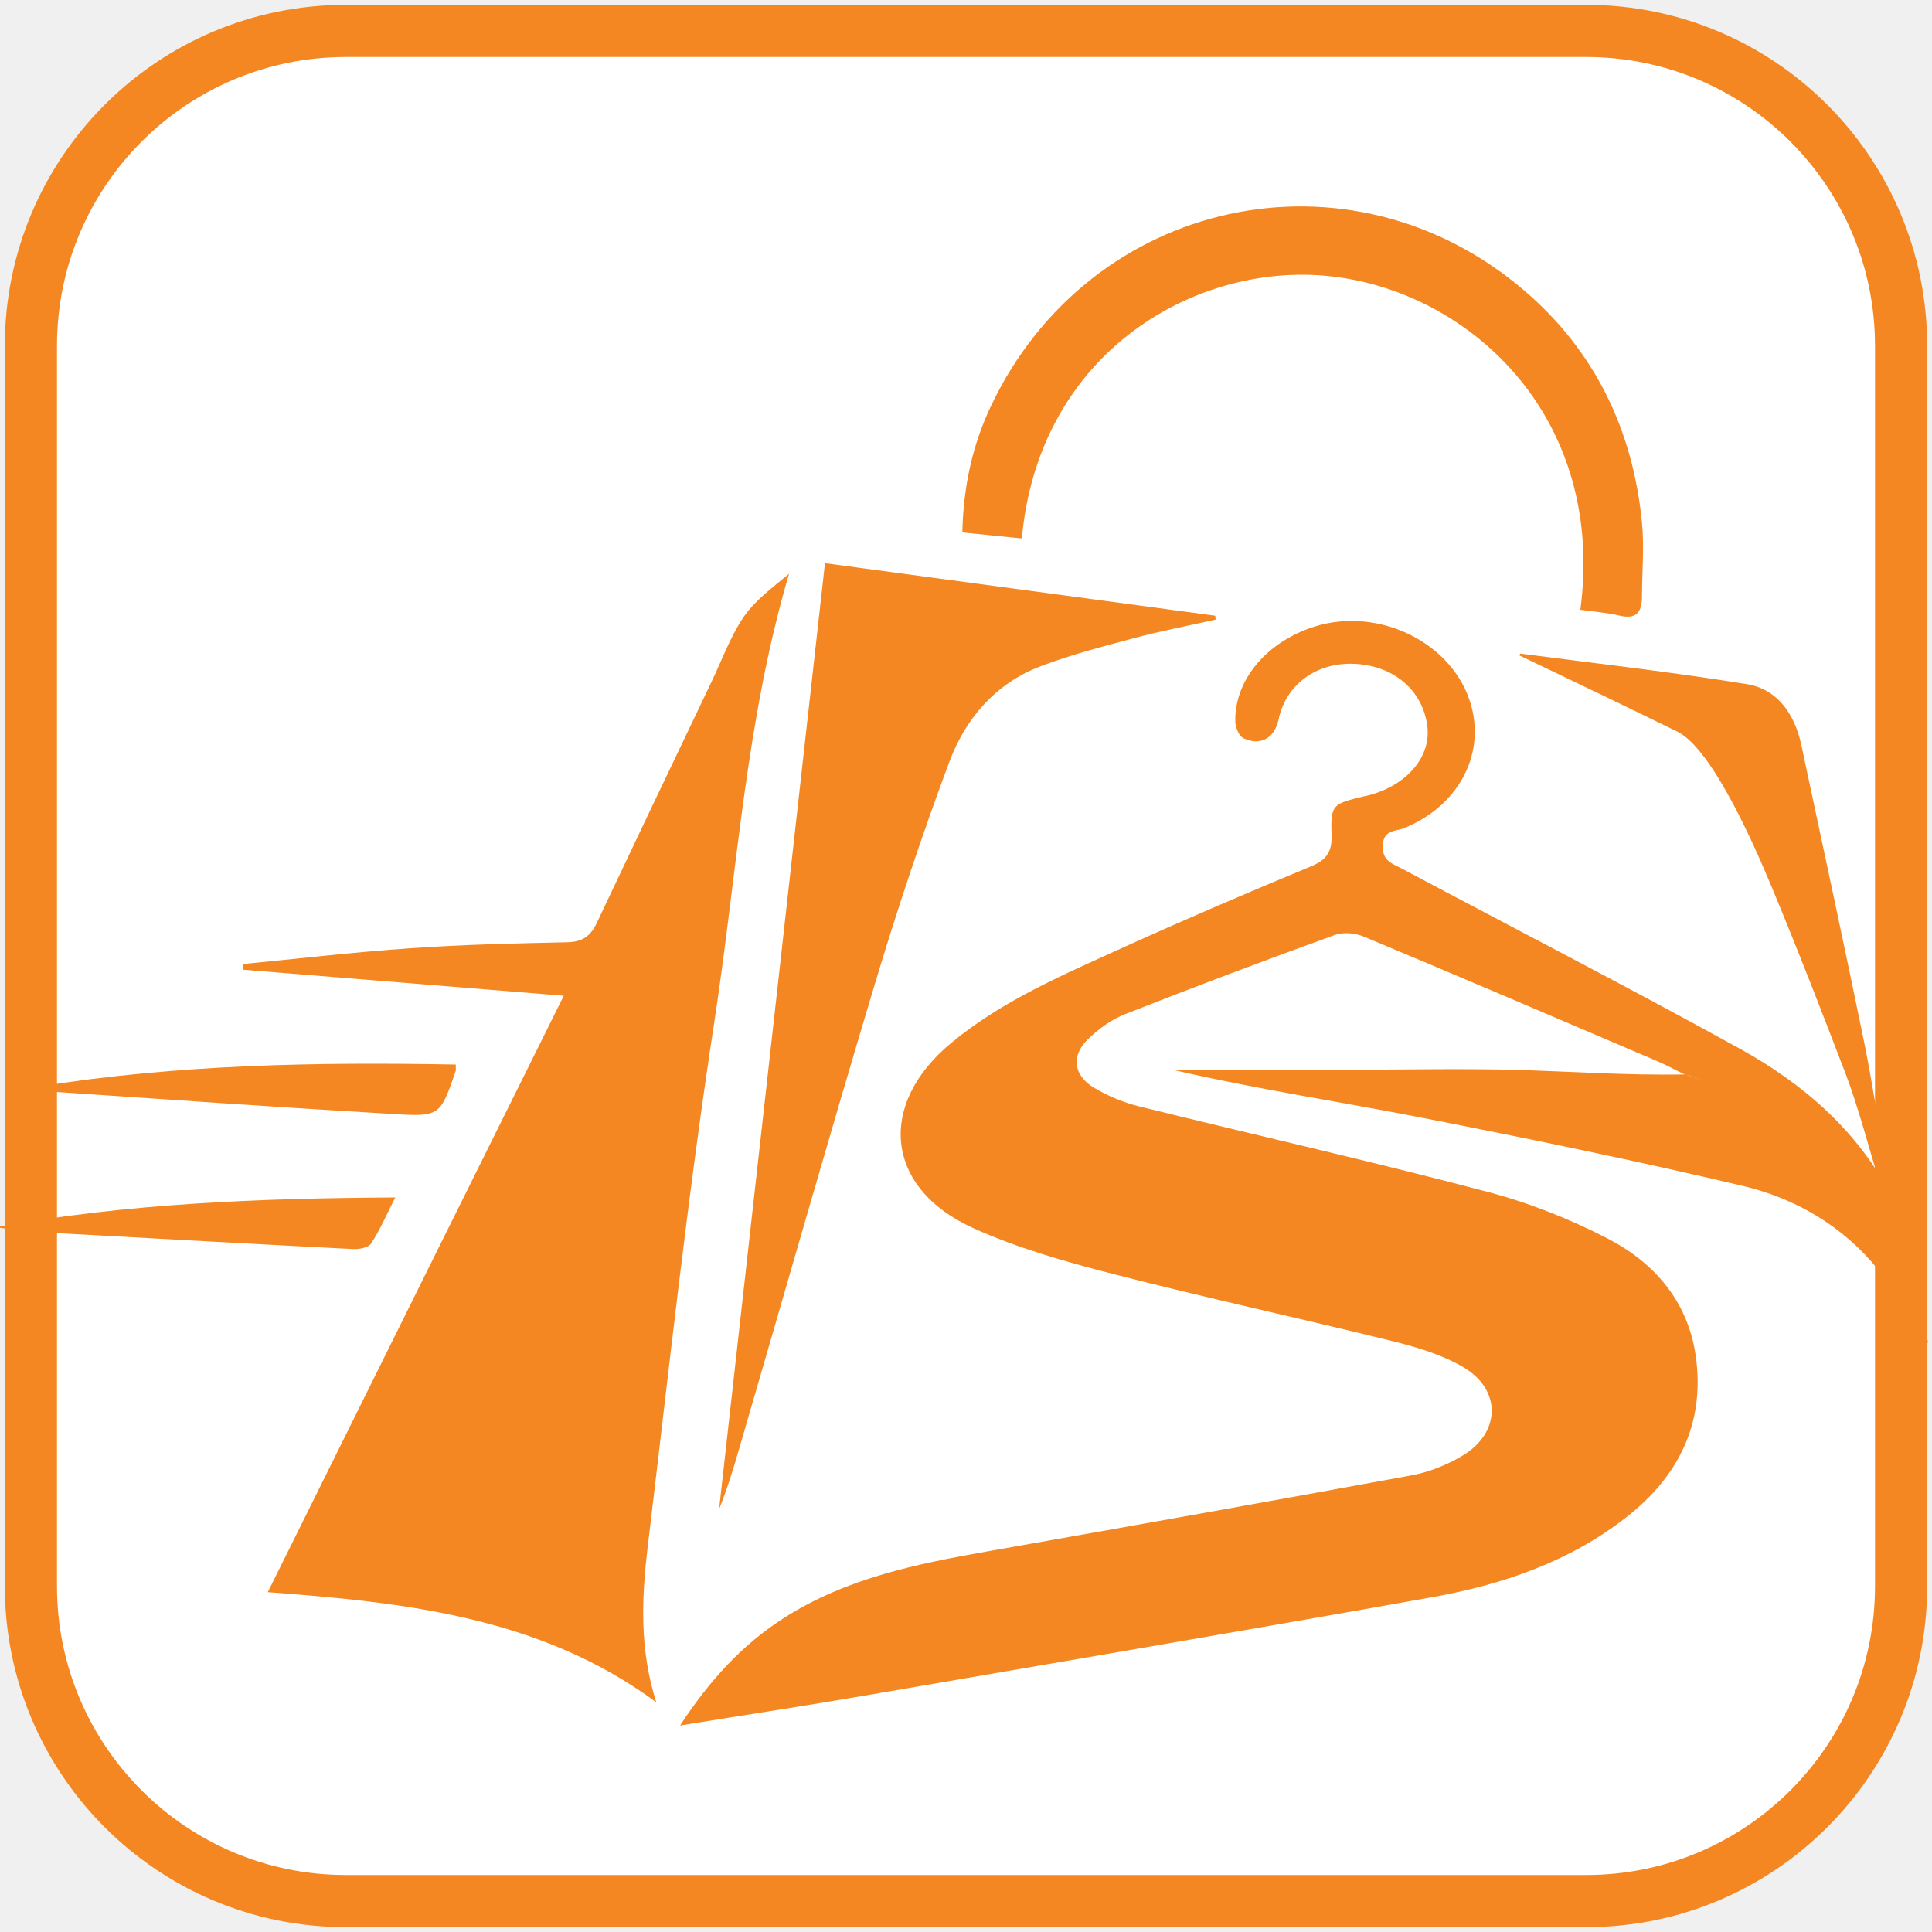
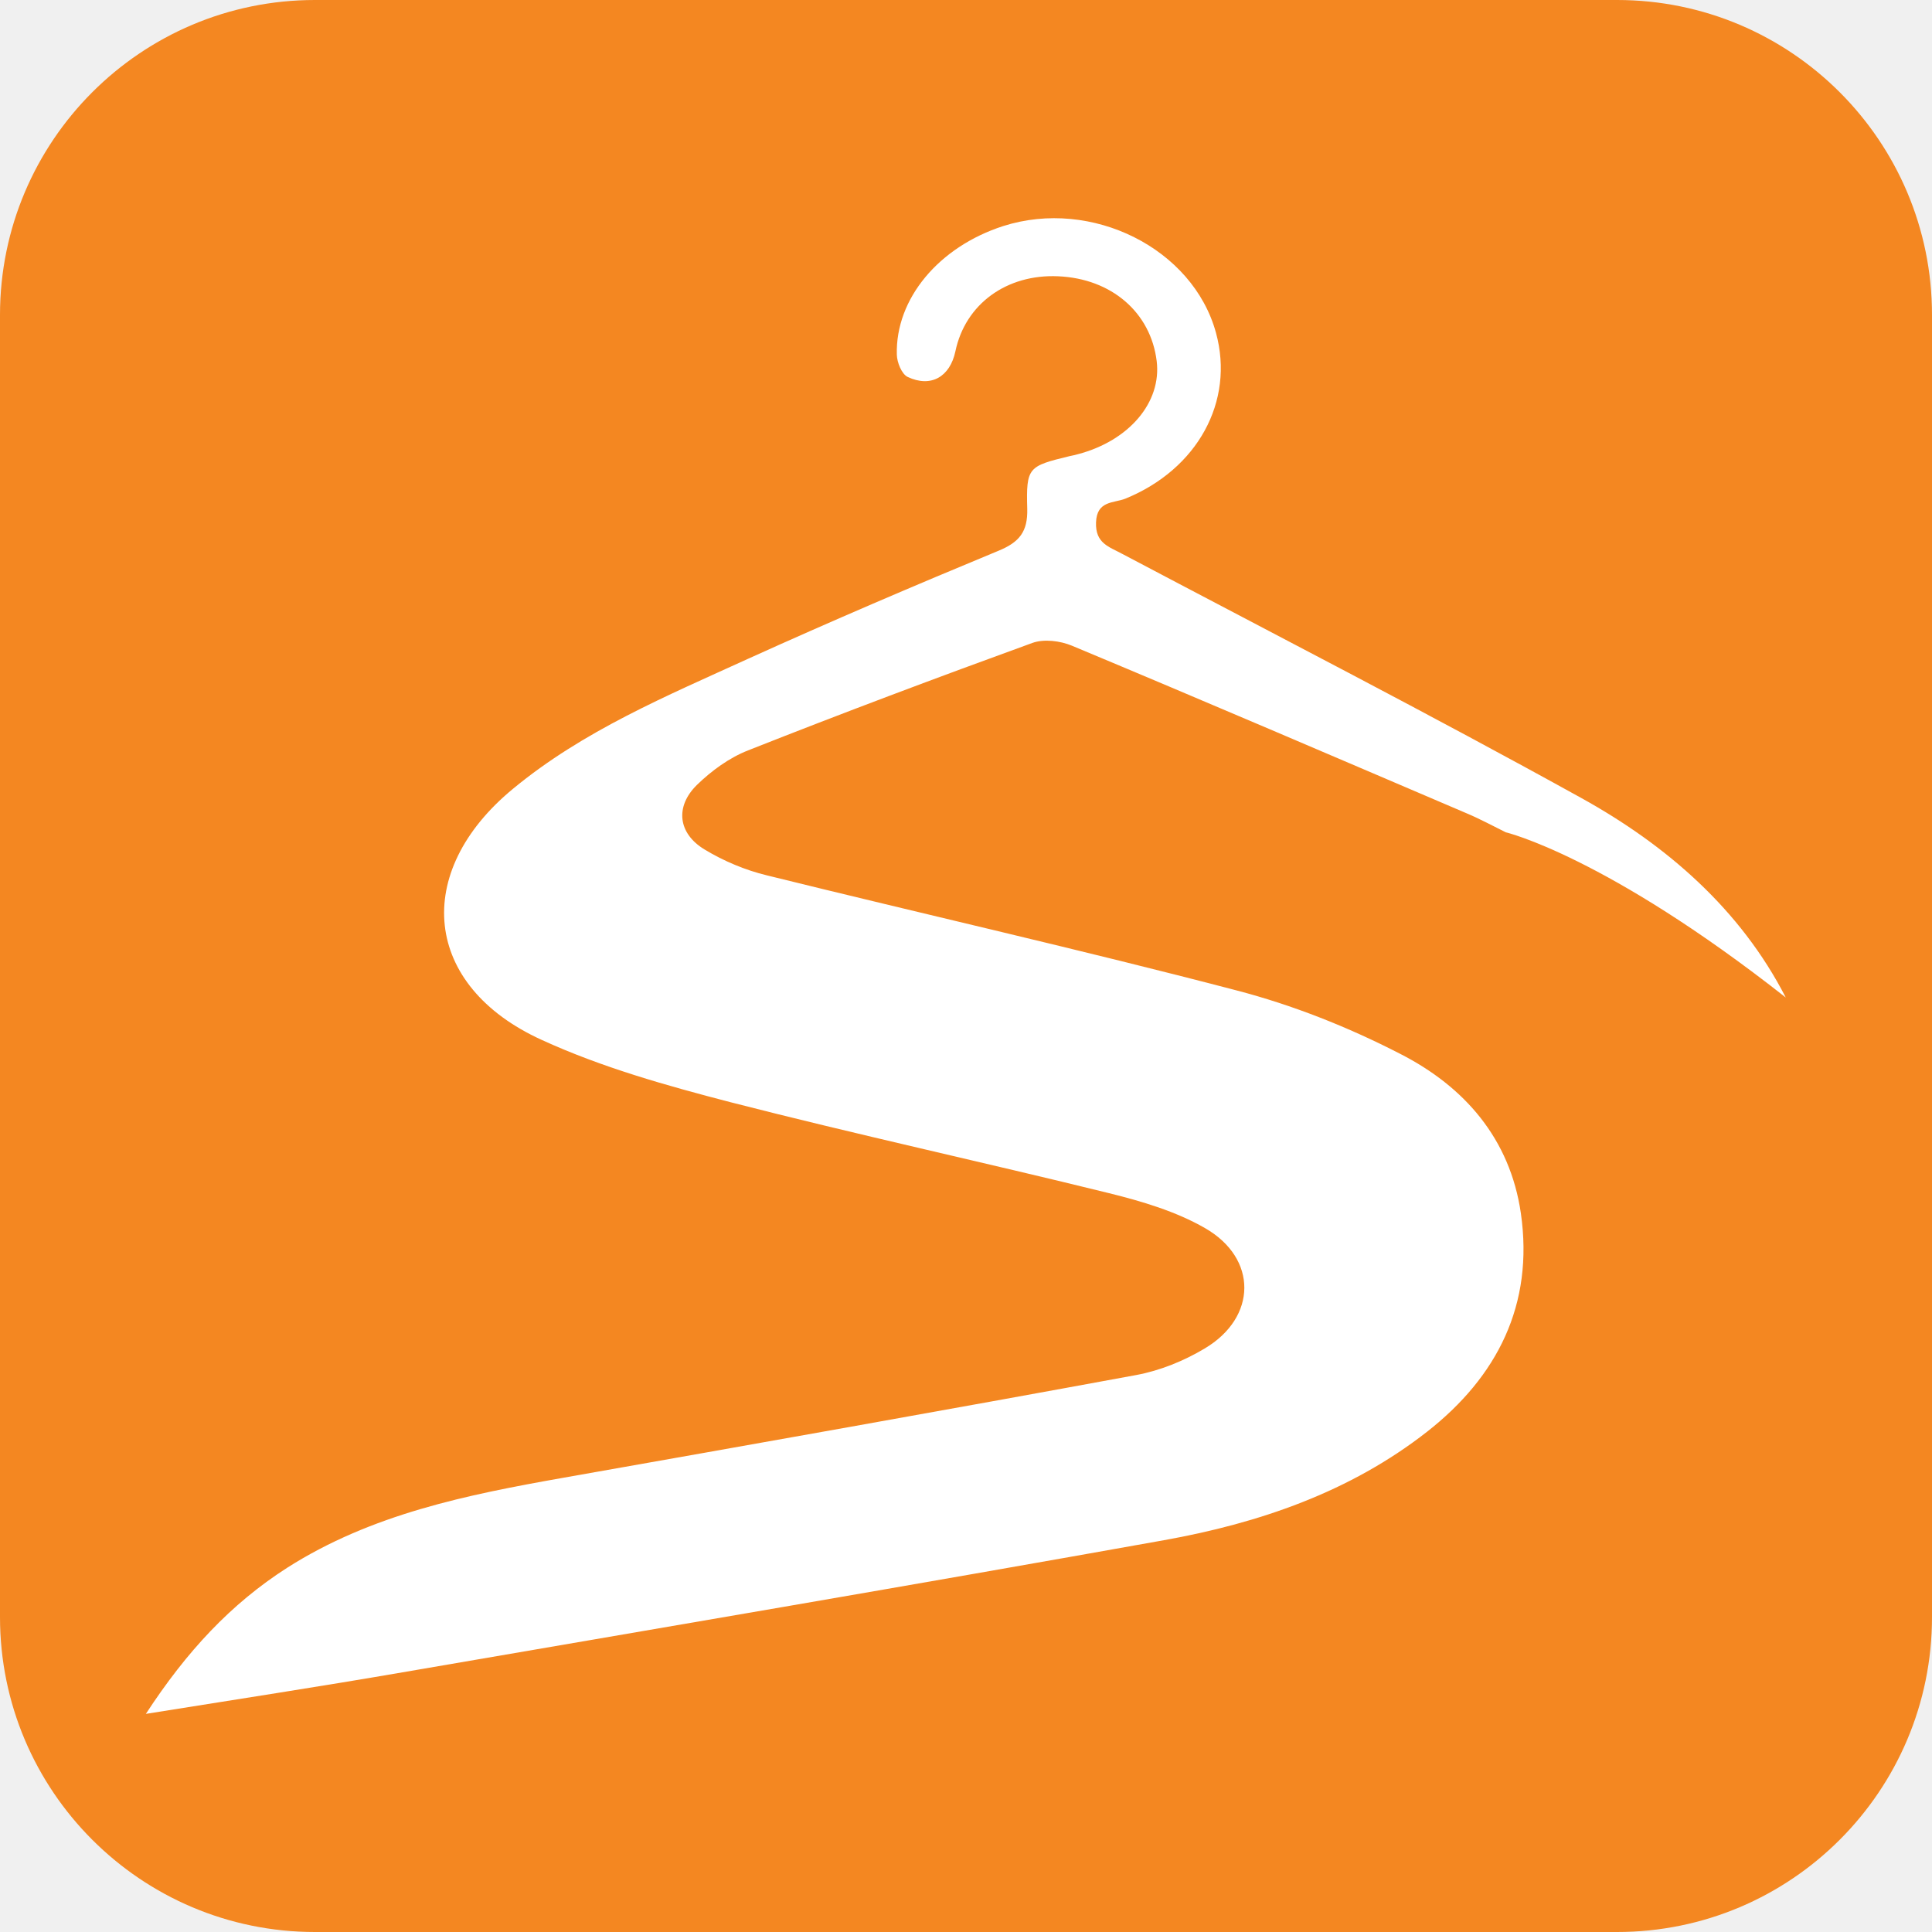
<svg xmlns="http://www.w3.org/2000/svg" version="1.1" id="Layer_1" x="0px" y="0px" viewBox="0 0 1000 1000" style="enable-background:new 0 0 1000 1000;" xml:space="preserve">
  <style type="text/css">
- 	.st0{fill:#FFFFFF;stroke:#F48721;stroke-width:27;stroke-miterlimit:10;}
- 	.st1{fill:#F48721;}
+ 	.st0{fill:#F48721;}
+ 	.st1{fill:#FFFFFF;}
</style>
-   <path class="st0" d="M821,984H179c-90,0-163-73-163-163V179C16,89,89,16,179,16h642c90,0,163,73,163,163v642  C984,911,911,984,821,984z" />
-   <g>
-     <path class="st1" d="M998,695.3c-8.9-13.3-16.4-26.5-25.9-38.2c-18.1-22.4-42.6-36.8-70.1-43.3c-54.6-12.9-109.5-24.2-164.6-35   c-43.3-8.5-86.9-15-130.5-25.1c29.3,0,58.5,0,87.7,0c29.3,0,58.7-0.7,88.1,0c29.5,0.8,59,3,89.4,2.4C888.3,561,909,569,931,582.4   c17.9,10.9,32.1,22.6,42.8,32.7c-6.1-19.5-12-42.4-18.5-59.3c-12.3-32.1-24.7-64.1-37.9-95.8c-7.9-19-30.6-72.2-49.2-81.3   c-24.4-12-48.9-23.7-73.3-35.4c-2.8-1.3-5.6-2.7-8.4-4c0.1-0.4,0.2-0.7,0.4-1c39.1,5.1,78.3,9.5,117.2,15.8   c16.1,2.6,24.8,15.7,28.2,31.2c8.2,38.2,24.7,115.5,32.5,153.7c4.9,24.1,9.2,54.1,14,78.2c0.1,0.6,0.3,1.3,0.4,2.2c0,0,0,0,0.1,0   c0.8,1.5,1.5,3,2.2,4.6c6,14,7.9,30.2,11.6,45.3C995,677.6,996.2,686.2,998,695.3z" />
-     <path class="st1" d="M877.7,701.8c5,34.9-9,62.5-35.9,83.5c-29.5,23.1-64.2,34.9-100.5,41.4c-97,17.3-194.1,33.8-291.2,50.5   c-31.7,5.5-63.5,10.3-98.1,15.9c15.5-23.7,32.4-42,54-55.8c32.2-20.5,68.7-27.9,105.6-34.4c73.1-12.9,146.2-25.9,219.2-39.3   c9.1-1.7,18.2-5.4,26.1-10.1c20.1-11.9,20.4-34.5,0.1-46.1c-11.1-6.4-24-10.2-36.5-13.3c-48.2-11.9-96.7-22.4-144.8-34.8   c-24.4-6.3-49.2-13.3-72.1-23.7c-45.6-20.7-49.8-64.1-11-96c26.9-22.2,58.8-35.5,90.1-49.8c31.6-14.3,63.6-28,95.7-41.3   c7.8-3.2,11.1-7.2,10.8-16c-0.5-16,0.4-16.3,16.2-20.2c1.1-0.2,2.1-0.5,3.2-0.7c19.6-5.2,32.1-19.8,30.2-35.6   c-2.3-18.6-17.3-31.5-37.7-32.4c-19.7-0.9-35.5,10.7-39.3,28.7c-2,9.7-9.3,14-18.2,9.8c-2.3-1.1-4.1-5.5-4.2-8.5   c-0.6-21.4,16.1-41.3,40.7-49.2c33.8-10.8,72.5,8.6,81.4,40.8c7.2,26.2-7.1,52.1-34.6,63.4c-4.4,1.8-10.9,0.7-11.2,9.1   c-0.3,8,5,9.3,10.1,12C784,480.7,842.9,511,900.9,543c32.7,18.1,60.9,42.6,78.2,76.3c-68.9-54.1-107-63.1-107-63.1   c-5-2.4-9.8-5.1-14.9-7.2c-50.3-21.5-100.5-43-151-64.1c-4.5-1.9-10.7-2.6-15.2-1c-36.4,13.2-72.6,26.8-108.6,41   c-7.2,2.8-14,7.8-19.5,13.2c-8.5,8.3-7.2,18.5,3,24.7c7.3,4.4,15.6,7.9,23.9,9.9c59.8,14.8,119.9,28.3,179.4,44   c21.5,5.6,42.8,14,62.6,24.2C856.1,653.4,873.6,673.3,877.7,701.8z" />
-     <path class="st1" d="M291.8,515.4c-57.8-4.7-112-9.1-166.2-13.5c0-1,0-1.9,0-2.9c28.9-2.8,57.8-6.2,86.8-8.2   c27.1-1.9,54.3-2.5,81.4-3.1c7.6-0.2,11.8-3.1,15-9.8c19.6-41.5,39.4-83,59.2-124.4c5.5-11.4,9.8-23.6,16.8-34   c6.1-8.9,15.3-15.6,23.6-22.5c-22.4,75.9-26.8,154-38.5,230.8c-13.9,90.4-23.7,181.5-34.6,272.4c-3.2,26.6-4.4,53.5,4.4,80.9   c-59.8-44.1-129.8-51.7-201.1-57C189.6,721.2,240,619.7,291.8,515.4z" />
-     <path class="st1" d="M427,291.5c68.1,9.2,135,18.2,202,27.2c0.1,0.7,0.1,1.3,0.2,2c-14.2,3.2-28.6,5.9-42.7,9.7   c-16.1,4.3-32.2,8.5-47.8,14.4c-23.4,8.9-39,27.1-47.4,49.7c-14.4,38.6-27.4,77.8-39.2,117.2c-23.6,78.6-46,157.6-69,236.4   c-3.2,11.1-6.5,22.1-10.9,33C390.4,618.7,408.6,456.3,427,291.5z" />
-     <path class="st1" d="M528.9,278.7c-10.2-1-19.8-2-30.8-3.1c0.5-23.3,5.1-45,14.8-65.4C564,102.3,698.7,72.9,789.2,150.6   c36.4,31.2,56.1,72.3,60.7,120.1c1.2,12.5,0,25.2,0,37.8c0,8.1-2.6,12.3-11.8,10.1c-6.6-1.6-13.4-2-20.1-3   c13.8-104.9-64.3-170.5-138.9-173.3C612.3,139.8,537.3,186.1,528.9,278.7z" />
-     <path class="st1" d="M235.9,551c0,2.5,0.1,2.8,0,3.2c-8,23.3-8.1,23.9-32.5,22.4c-59.7-3.5-119.3-7.7-178.9-11.7   c-0.9-0.1-1.7-0.8-5.2-2.4C92.7,550.8,163.9,549.7,235.9,551z" />
-     <path class="st1" d="M204.6,619.8c-4.8,9.4-8,17-12.5,23.8c-1.4,2.2-6.3,3.1-9.5,2.9c-49.5-2.5-99.1-5.3-148.6-8   c-12-0.7-24.1-1.4-36.1-3.3C65.7,622.9,133.9,620.2,204.6,619.8z" />
-   </g>
+   <path class="st0" d="M837,1000H163C73,1000,0,927,0,837V163C0,73,73,0,163,0h674c90,0,163,73,163,163v674  C1000,927,927,1000,837,1000z" />
+   <path class="st1" d="M787.2,628c6.8,47.3-12.2,84.6-48.6,113.1c-39.9,31.2-87,47.3-136.1,56.1c-131.3,23.5-262.8,45.8-394.2,68.4  c-42.9,7.4-86,14-132.8,21.5c21-32.2,43.9-56.9,73.1-75.6c43.6-27.8,93.1-37.8,142.9-46.6c99-17.5,197.9-35,296.7-53.2  c12.3-2.3,24.6-7.3,35.3-13.7c27.2-16.1,27.6-46.7,0.1-62.4c-15-8.6-32.5-13.8-49.5-18c-65.2-16.1-131-30.4-196-47.1  c-33.1-8.6-66.6-18-97.6-32.2c-61.7-28-67.4-86.8-15-130c36.4-30.1,79.6-48.1,121.9-67.4c42.8-19.4,86.1-37.9,129.6-55.9  c10.6-4.4,15-9.8,14.7-21.6c-0.6-21.6,0.5-22.1,21.9-27.3c1.5-0.3,2.9-0.6,4.3-1c26.6-7,43.4-26.9,40.8-48.2  c-3.1-25.2-23.4-42.7-51-43.9c-26.7-1.2-48.1,14.4-53.2,38.9c-2.8,13.1-12.6,18.9-24.7,13.2c-3.1-1.5-5.5-7.5-5.6-11.5  c-0.8-29,21.8-55.9,55.1-66.6c45.8-14.6,98.2,11.6,110.1,55.3c9.7,35.5-9.6,70.6-46.9,85.8c-6,2.4-14.8,0.9-15.2,12.3  c-0.4,10.9,6.8,12.6,13.6,16.3c79.3,41.9,159.1,82.9,237.5,126.3c44.3,24.5,82.5,57.7,105.9,103.3c-93.2-73.3-144.9-85.5-144.9-85.5  c-6.7-3.3-13.3-6.9-20.2-9.8c-68.1-29.1-136.1-58.3-204.4-86.8c-6-2.5-14.5-3.6-20.5-1.4c-49.3,17.9-98.3,36.3-147.1,55.6  c-9.7,3.8-18.9,10.5-26.5,17.9c-11.4,11.2-9.8,25.1,4,33.4c9.9,6,21.1,10.7,32.3,13.4c80.9,20,162.3,38.4,242.9,59.5  c29.2,7.6,57.9,19,84.7,32.8C758,562.4,781.6,589.4,787.2,628z" />
</svg>
